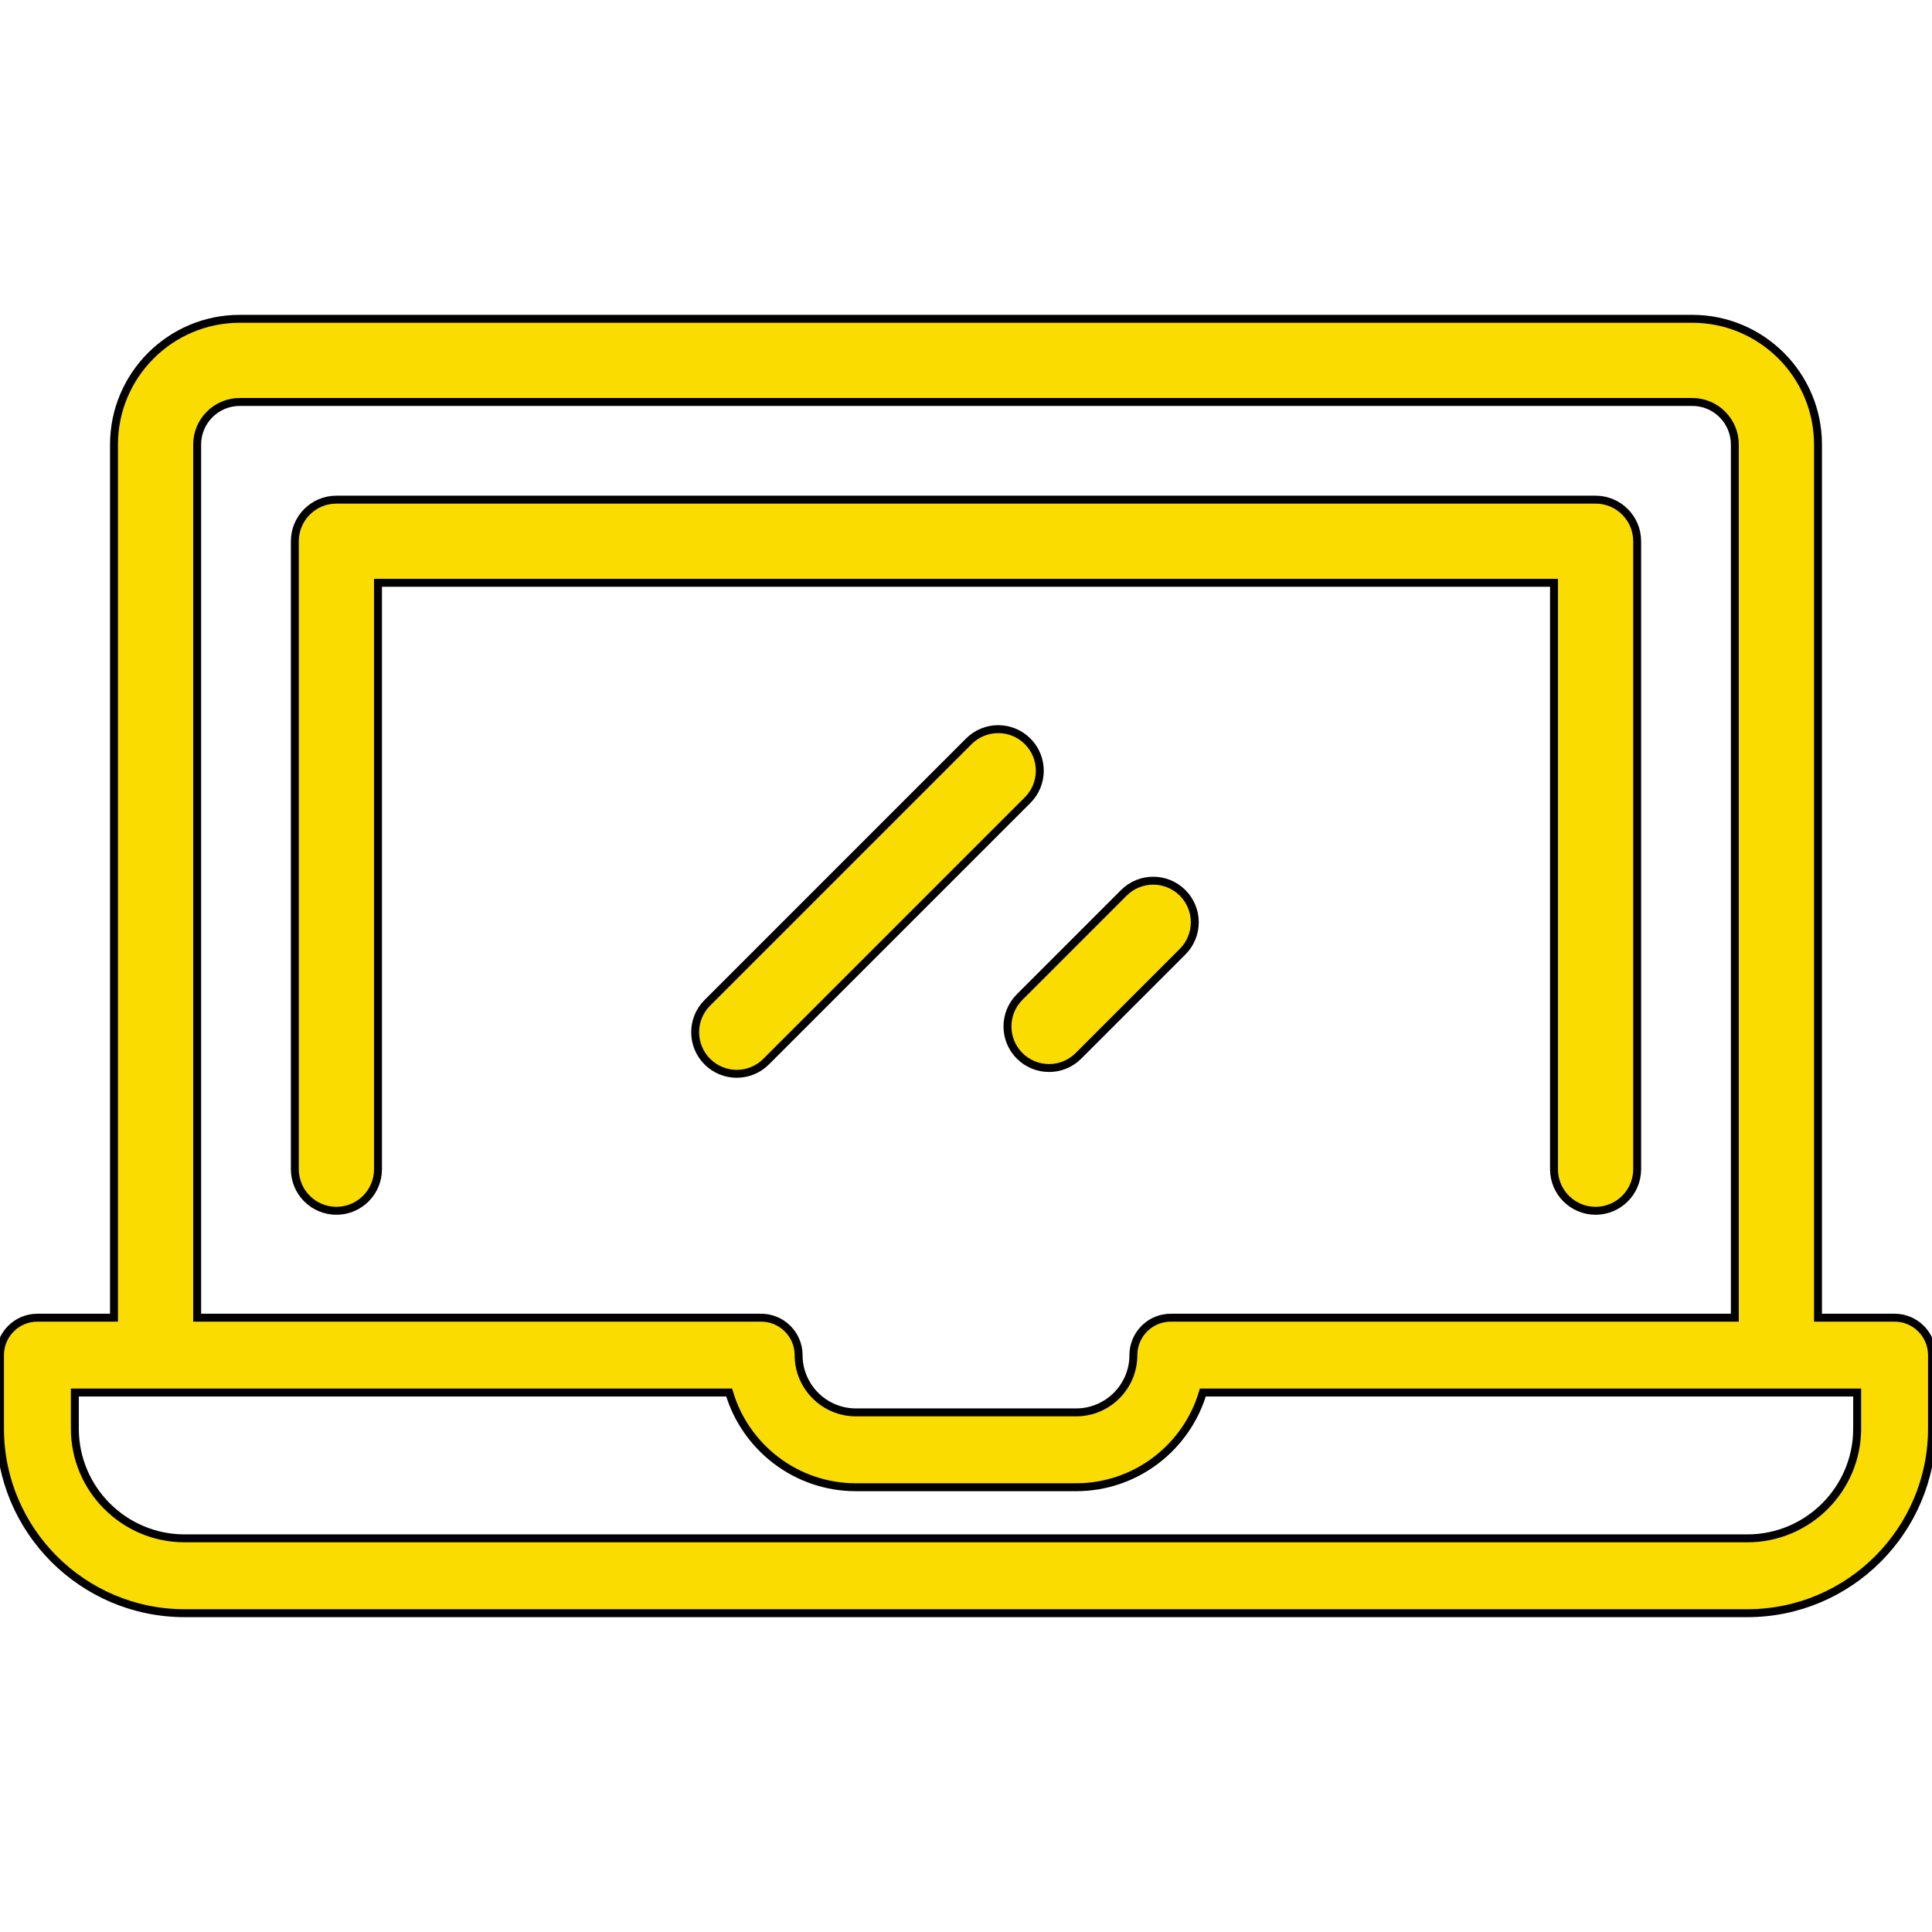
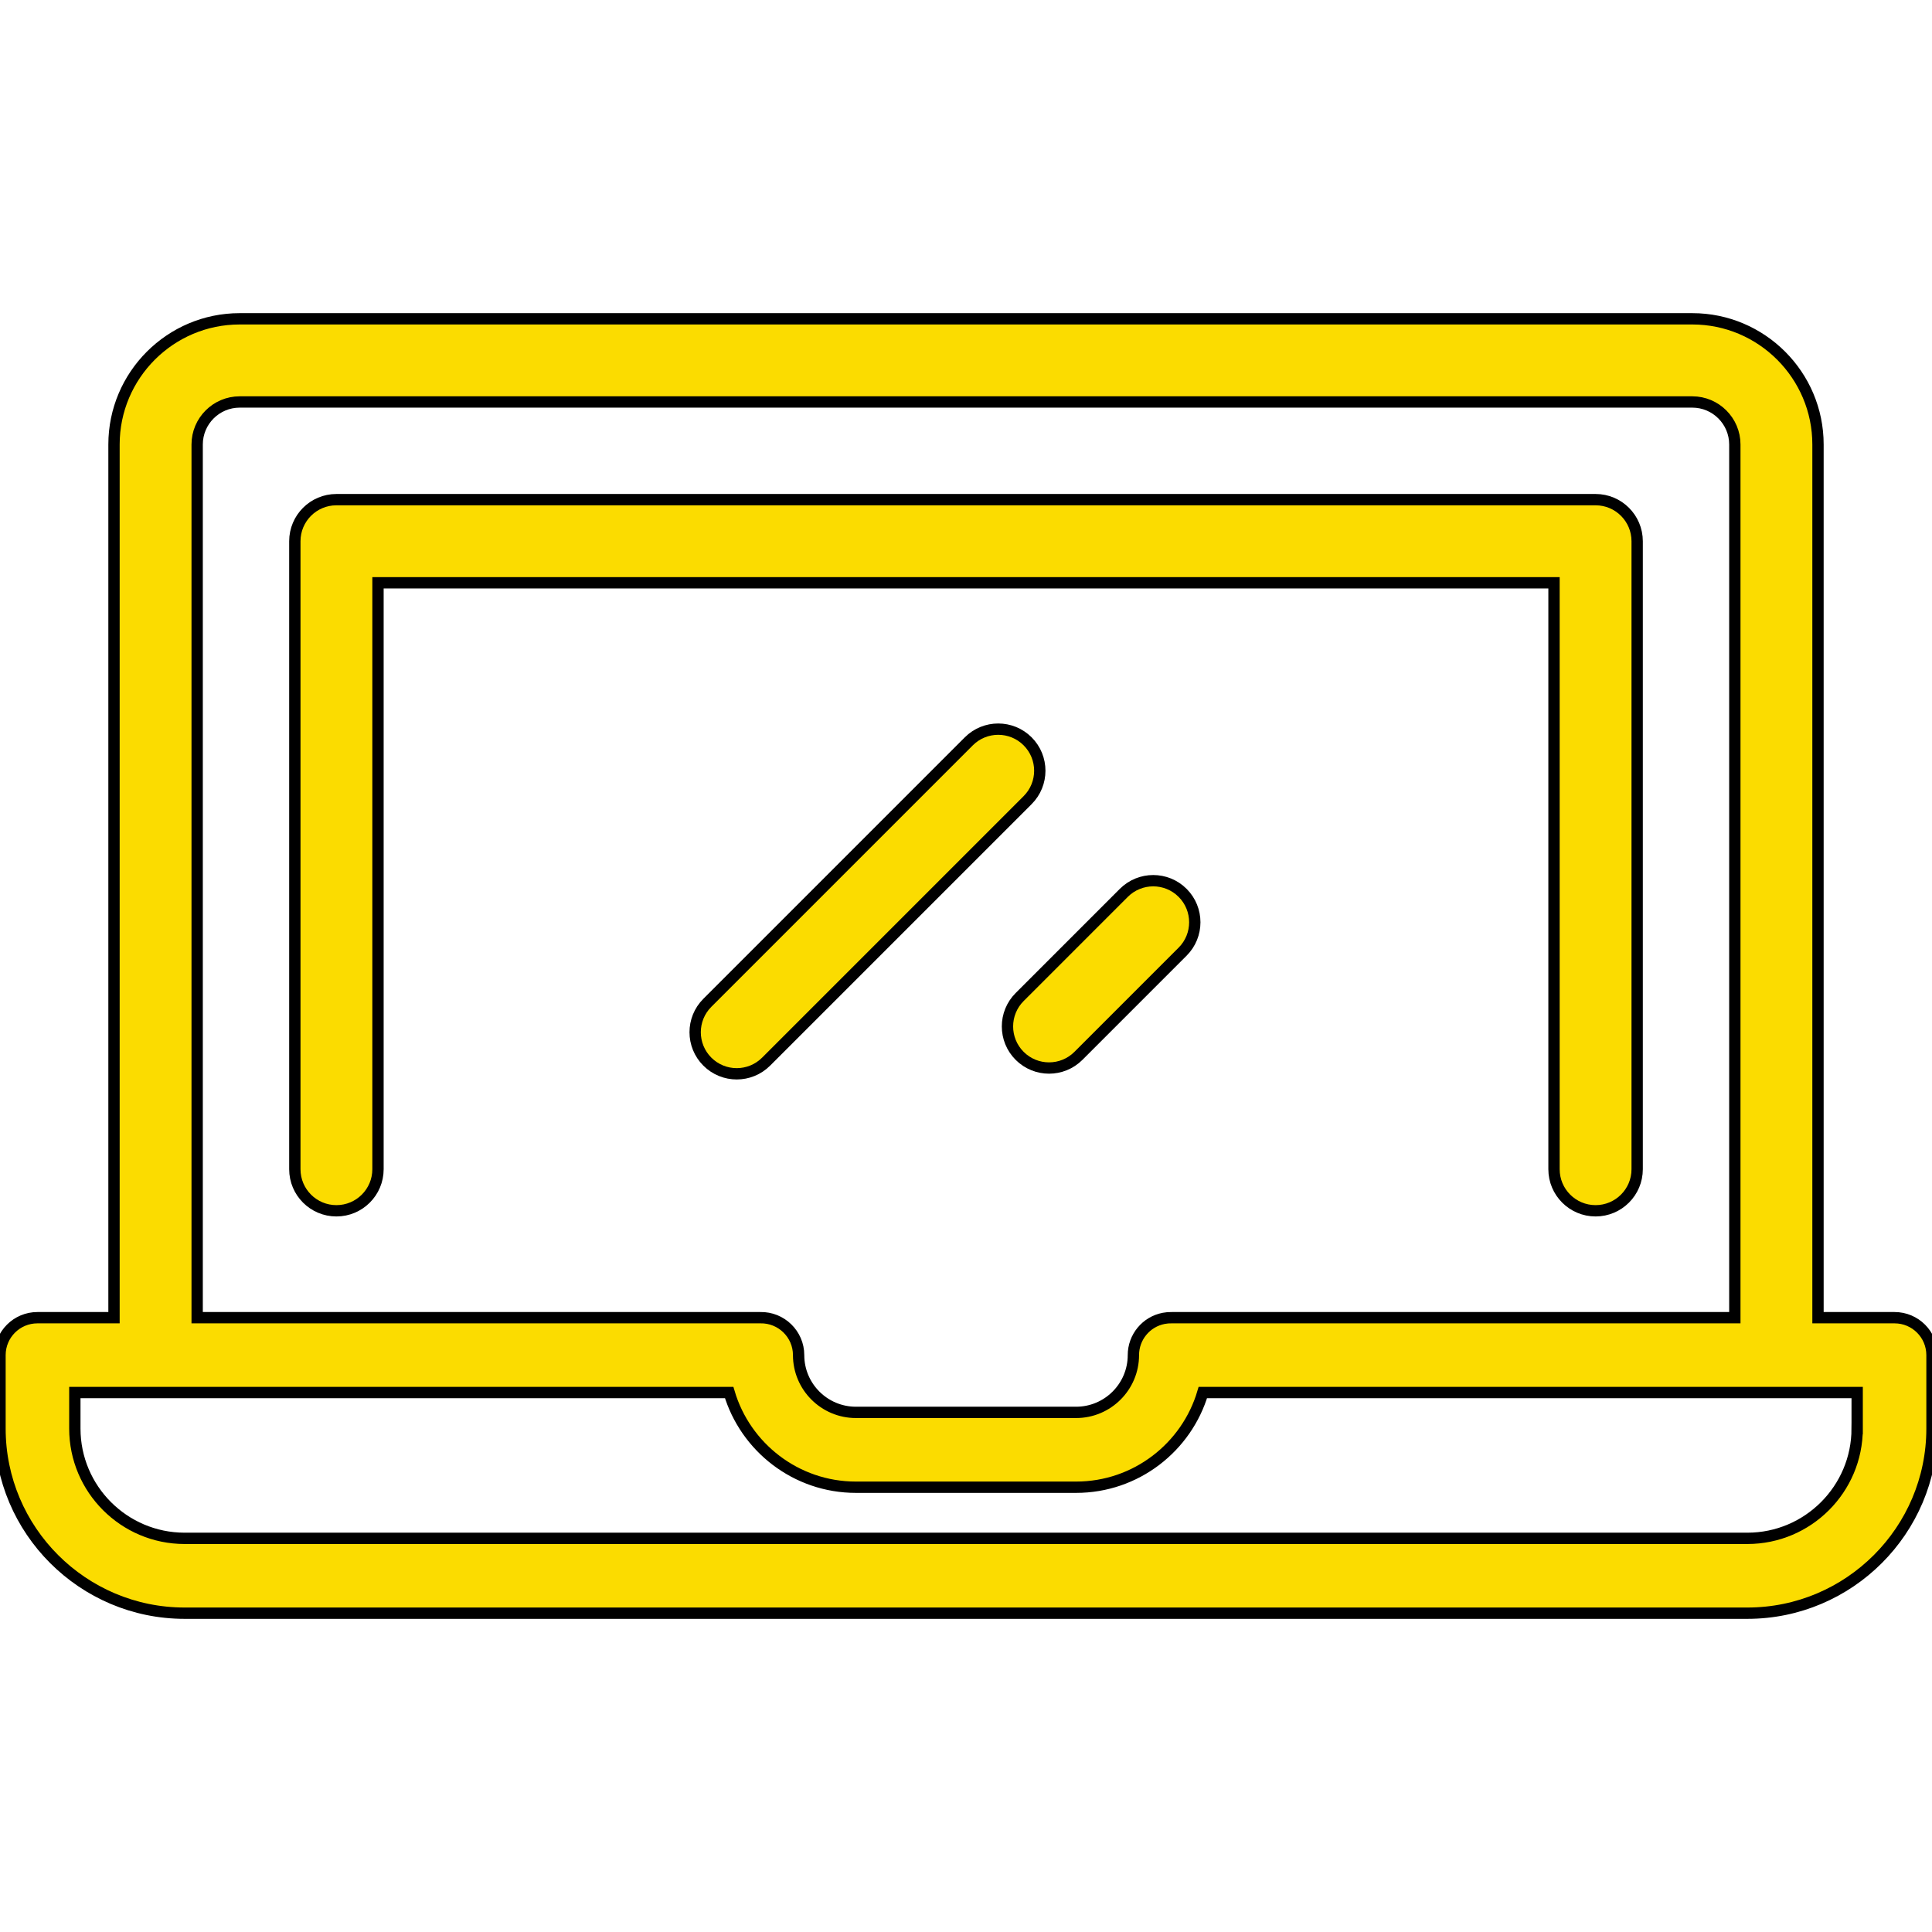
<svg xmlns="http://www.w3.org/2000/svg" version="1.1" id="Layer_1" x="0px" y="0px" viewBox="0 0 511.999 511.999" class="uk-animation-stroke uk-svg" style="enable-background:new 0 0 511.999 511.999; --uk-animation-stroke:46;" xml:space="preserve" fill="#fbdc00">
  <g>
    <g>
-       <path stroke="black" stroke-width="2.1" d="M422.846,132.411H89.154c-6.085,0-11.019,4.933-11.019,11.019v166.424c0,6.086,4.934,11.019,11.019,11.019    s11.019-4.933,11.019-11.019V154.448h311.654v155.405h0c0,6.086,4.934,11.019,11.019,11.019s11.019-4.933,11.019-11.019V143.429    C433.864,137.344,428.93,132.411,422.846,132.411z" />
+       <path stroke="black" stroke-width="3" d="M422.846,132.411H89.154c-6.085,0-11.019,4.933-11.019,11.019v166.424c0,6.086,4.934,11.019,11.019,11.019    s11.019-4.933,11.019-11.019V154.448h311.654v155.405h0c0,6.086,4.934,11.019,11.019,11.019s11.019-4.933,11.019-11.019V143.429    C433.864,137.344,428.93,132.411,422.846,132.411z" />
    </g>
  </g>
  <g>
    <g>
-       <path stroke="black" stroke-width="2.1" d="M502.083,349.202h-20.295V117.797c0-18.366-14.942-33.308-33.308-33.308H63.52c-18.367,0-33.308,14.942-33.308,33.308    v231.405H9.917c-5.477,0-9.917,4.439-9.917,9.917v19.468c0,26.977,21.947,48.924,48.924,48.924h414.151    c26.977,0,48.924-21.947,48.924-48.924v-19.468C512,353.641,507.561,349.202,502.083,349.202z M52.249,117.797    c0-6.214,5.057-11.271,11.271-11.271h384.958c6.216,0,11.271,5.056,11.271,11.271v231.405H310.549    c-0.703-0.023-1.428,0.037-2.148,0.176c-4.668,0.898-8.041,4.984-8.041,9.737c0,8.371-6.81,15.18-15.179,15.18h-58.361    c-8.371,0-15.179-6.81-15.179-15.18c0-5.553-4.601-10.034-10.147-9.915H52.249V117.797z M492.166,378.587L492.166,378.587    c0,16.041-13.051,29.09-29.09,29.09H48.924c-16.04,0-29.09-13.049-29.09-29.09v-9.551h173.403    c4.287,14.491,17.72,25.094,33.582,25.094h58.361c15.862,0,29.295-10.604,33.583-25.094h173.404V378.587z" />
+       <path stroke="black" stroke-width="3" d="M502.083,349.202h-20.295V117.797c0-18.366-14.942-33.308-33.308-33.308H63.52c-18.367,0-33.308,14.942-33.308,33.308    v231.405H9.917c-5.477,0-9.917,4.439-9.917,9.917v19.468c0,26.977,21.947,48.924,48.924,48.924h414.151    c26.977,0,48.924-21.947,48.924-48.924v-19.468C512,353.641,507.561,349.202,502.083,349.202z M52.249,117.797    c0-6.214,5.057-11.271,11.271-11.271h384.958c6.216,0,11.271,5.056,11.271,11.271v231.405H310.549    c-0.703-0.023-1.428,0.037-2.148,0.176c-4.668,0.898-8.041,4.984-8.041,9.737c0,8.371-6.81,15.18-15.179,15.18h-58.361    c-8.371,0-15.179-6.81-15.179-15.18c0-5.553-4.601-10.034-10.147-9.915H52.249V117.797z M492.166,378.587L492.166,378.587    c0,16.041-13.051,29.09-29.09,29.09H48.924c-16.04,0-29.09-13.049-29.09-29.09v-9.551h173.403    c4.287,14.491,17.72,25.094,33.582,25.094h58.361c15.862,0,29.295-10.604,33.583-25.094h173.404V378.587z" />
    </g>
  </g>
  <g>
    <g>
-       <path stroke="black" stroke-width="2.1" d="M272.331,196.459c-4.304-4.303-11.279-4.303-15.584,0l-69.297,69.3c-4.303,4.303-4.303,11.28,0,15.583    c2.152,2.152,4.972,3.227,7.791,3.227c2.82,0,5.639-1.077,7.791-3.227l69.299-69.299    C276.634,207.74,276.634,200.763,272.331,196.459z" />
+       <path stroke="black" stroke-width="3" d="M272.331,196.459c-4.304-4.303-11.279-4.303-15.584,0l-69.297,69.3c-4.303,4.303-4.303,11.28,0,15.583    c2.152,2.152,4.972,3.227,7.791,3.227c2.82,0,5.639-1.077,7.791-3.227l69.299-69.299    C276.634,207.74,276.634,200.763,272.331,196.459z" />
    </g>
  </g>
  <g>
    <g>
-       <path stroke="black" stroke-width="2.1" d="M313.405,236.619c-4.304-4.303-11.279-4.303-15.583,0l-27.606,27.606c-4.303,4.303-4.303,11.28,0,15.584    c2.152,2.152,4.972,3.227,7.791,3.227c2.821,0,5.639-1.075,7.791-3.227l27.606-27.606    C317.708,247.9,317.708,240.923,313.405,236.619z" />
+       <path stroke="black" stroke-width="3" d="M313.405,236.619c-4.304-4.303-11.279-4.303-15.583,0l-27.606,27.606c-4.303,4.303-4.303,11.28,0,15.584    c2.152,2.152,4.972,3.227,7.791,3.227c2.821,0,5.639-1.075,7.791-3.227l27.606-27.606    C317.708,247.9,317.708,240.923,313.405,236.619z" />
    </g>
  </g>
  <g>
</g>
  <g>
</g>
  <g>
</g>
  <g>
</g>
  <g>
</g>
  <g>
</g>
  <g>
</g>
  <g>
</g>
  <g>
</g>
  <g>
</g>
  <g>
</g>
  <g>
</g>
  <g>
</g>
  <g>
</g>
  <g>
</g>
</svg>
